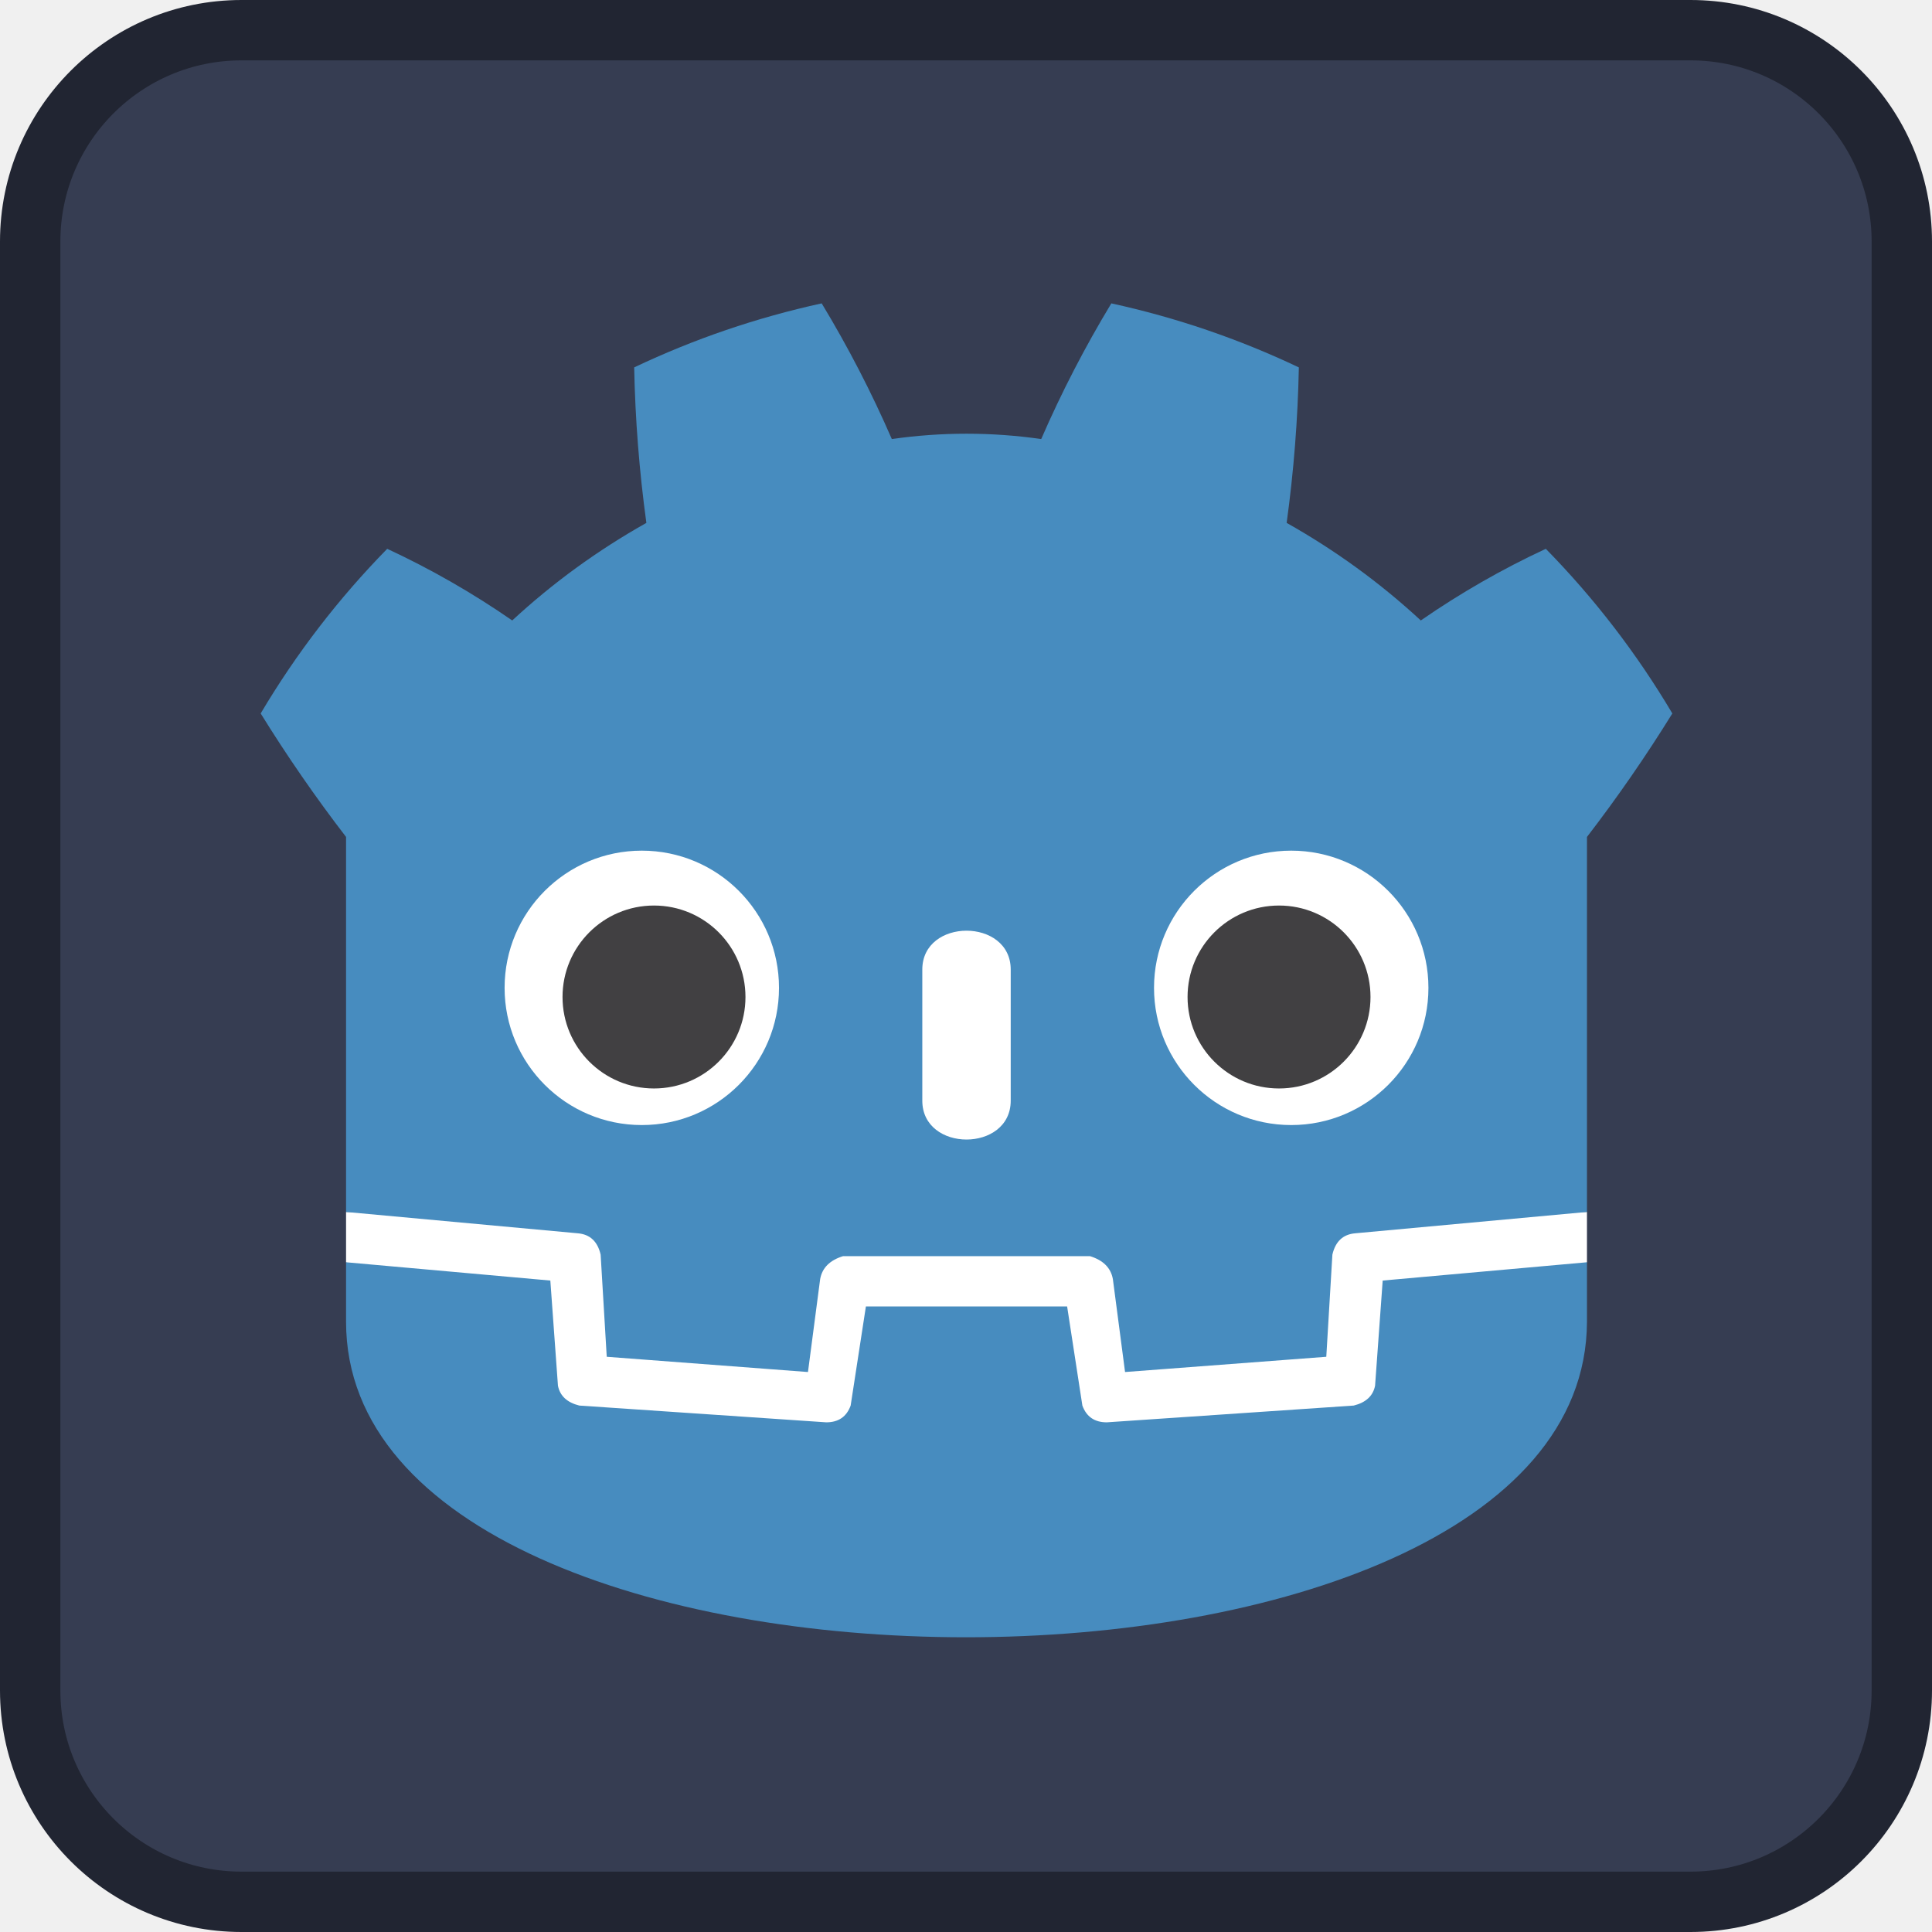
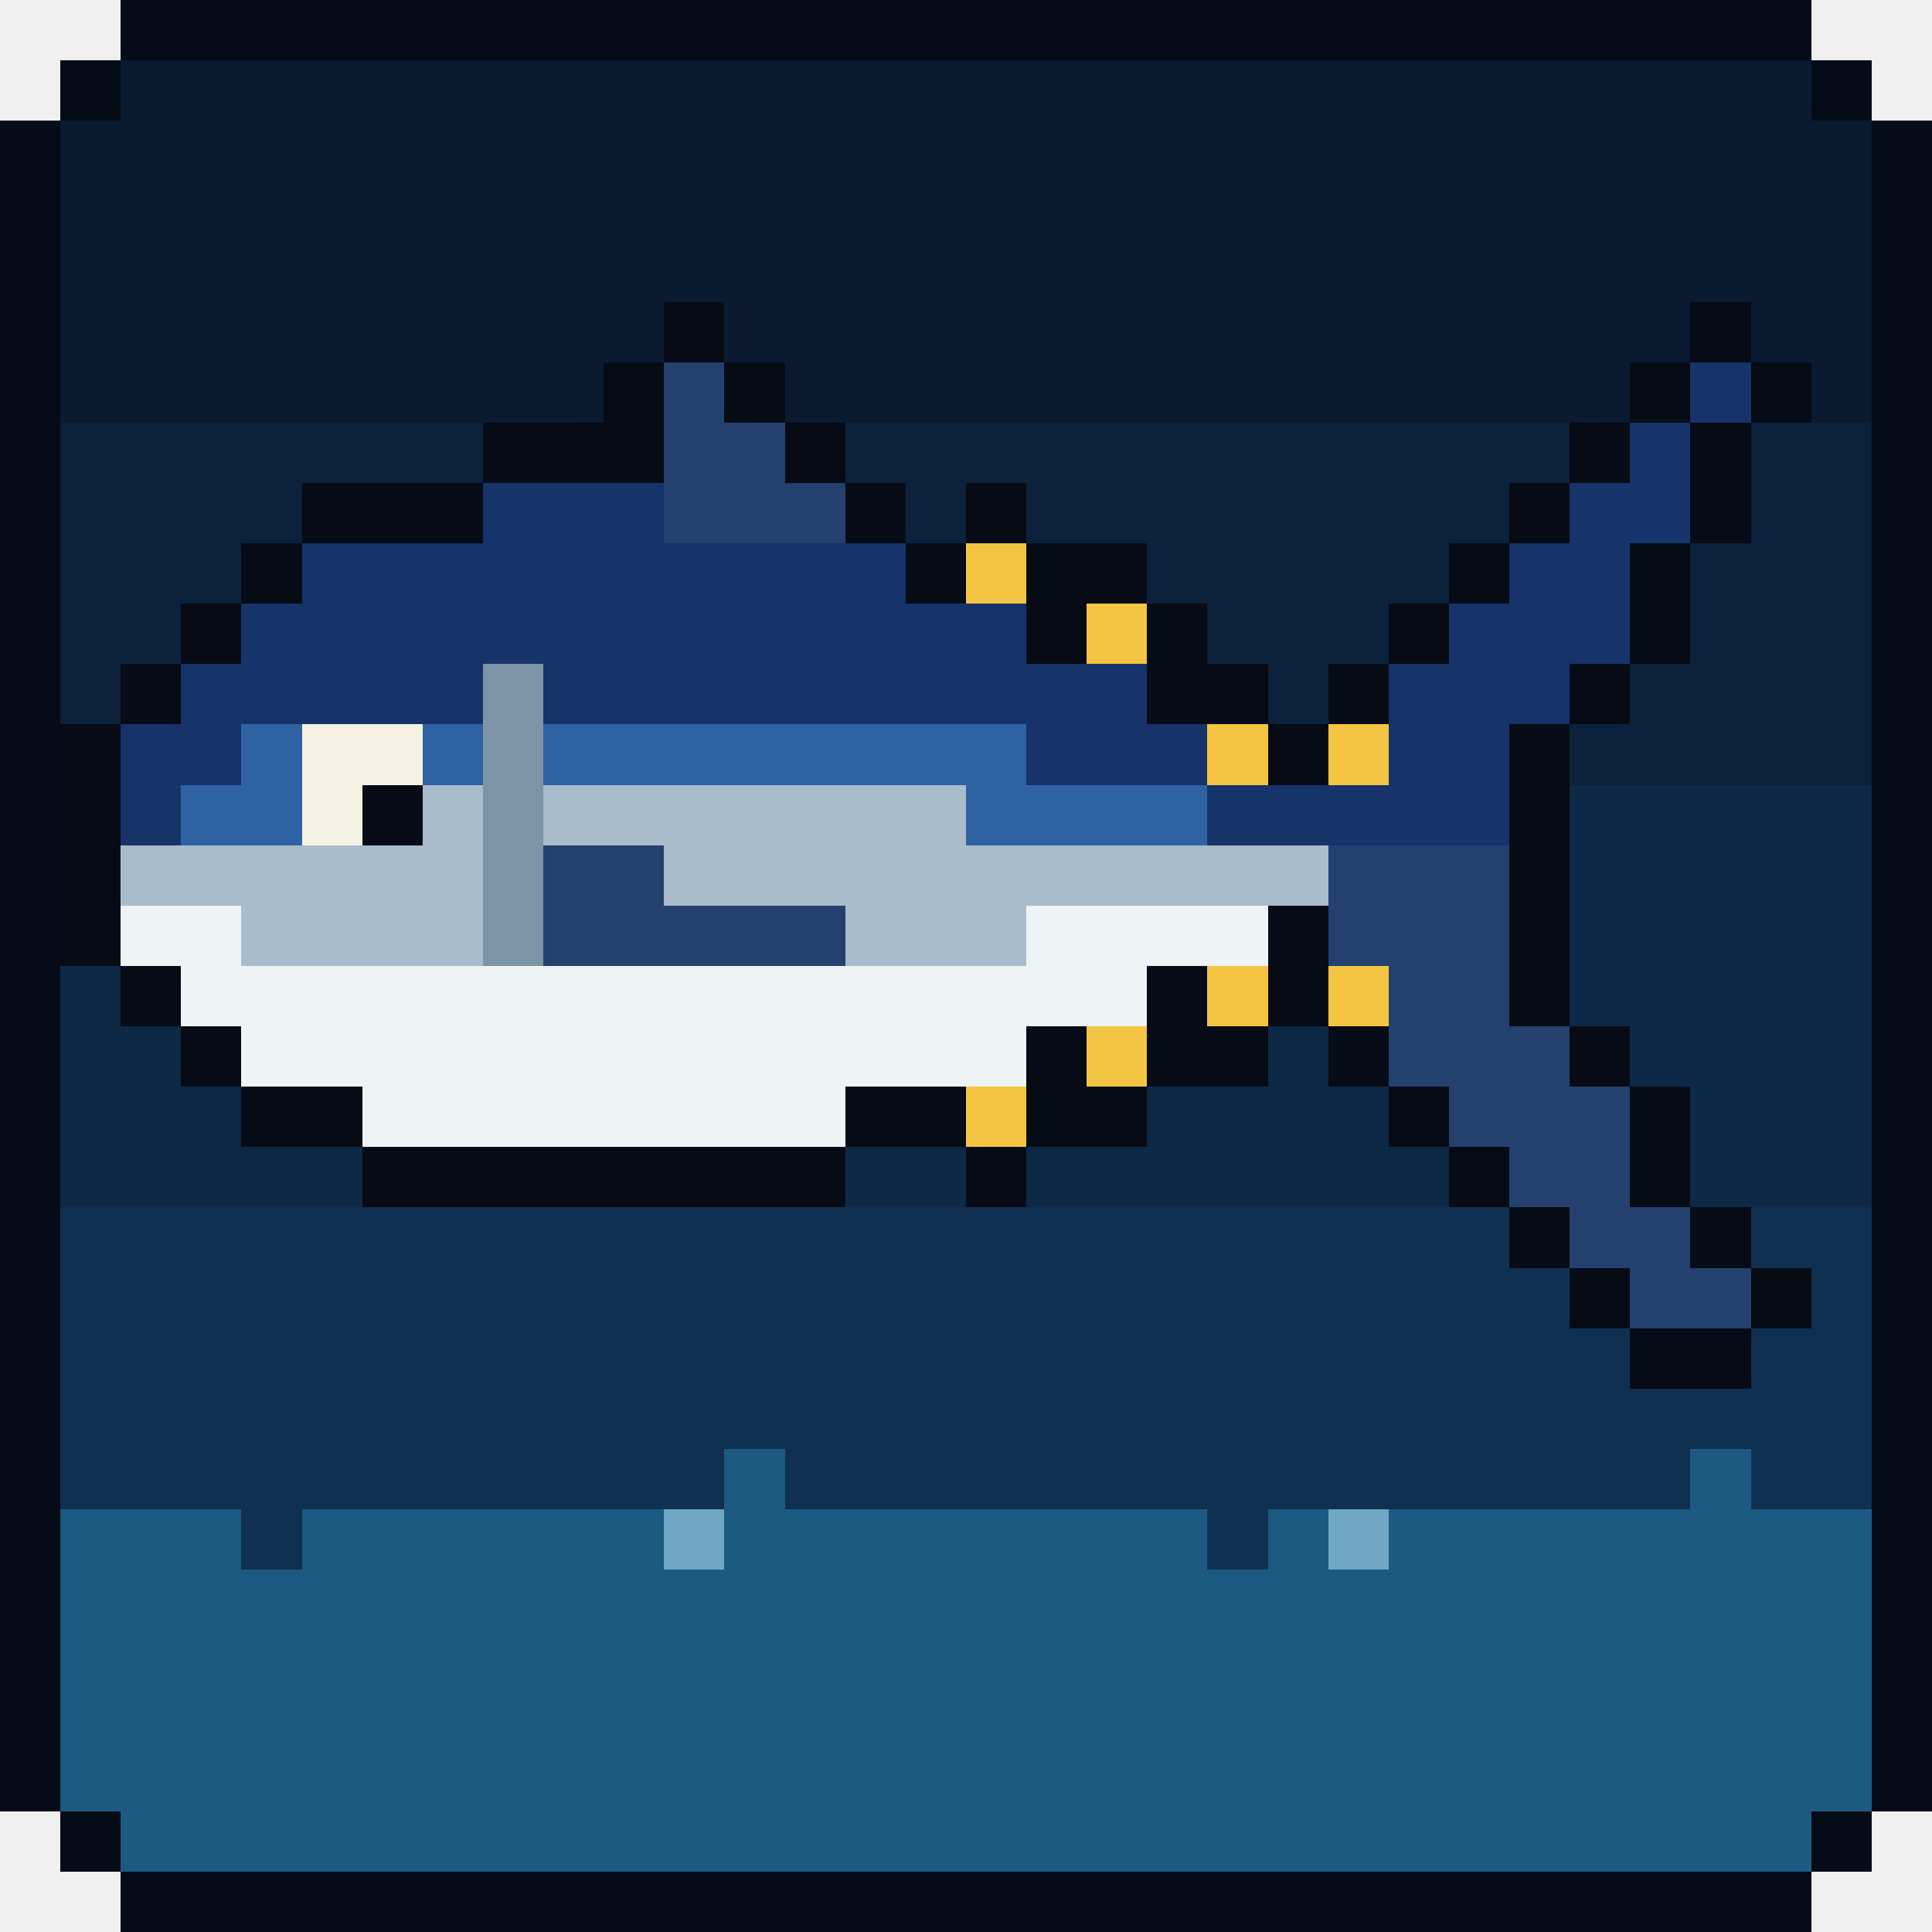
- <svg xmlns="http://www.w3.org/2000/svg" width="128" height="128">
-   <rect width="124" height="124" x="2" y="2" fill="#363d52" stroke="#212532" stroke-width="4" rx="14" />
-   <g fill="#fff" transform="translate(12.322 12.322)scale(.101)">
-     <path d="M105 673v33q407 354 814 0v-33z" />
-     <path fill="#478cbf" d="m105 673 152 14q12 1 15 14l4 67 132 10 8-61q2-11 15-15h162q13 4 15 15l8 61 132-10 4-67q3-13 15-14l152-14V427q30-39 56-81-35-59-83-108-43 20-82 47-40-37-88-64 7-51 8-102-59-28-123-42-26 43-46 89-49-7-98 0-20-46-46-89-64 14-123 42 1 51 8 102-48 27-88 64-39-27-82-47-48 49-83 108 26 42 56 81zm0 33v39c0 276 813 276 814 0v-39l-134 12-5 69q-2 10-14 13l-162 11q-12 0-16-11l-10-65H446l-10 65q-4 11-16 11l-162-11q-12-3-14-13l-5-69z" />
-     <path d="M483 600c0 34 58 34 58 0v-86c0-34-58-34-58 0z" />
-     <circle cx="725" cy="526" r="90" />
-     <circle cx="299" cy="526" r="90" />
-   </g>
-   <g fill="#414042" transform="translate(12.322 12.322)scale(.101)">
-     <circle cx="307" cy="532" r="60" />
-     <circle cx="717" cy="532" r="60" />
-   </g>
+ <svg xmlns="http://www.w3.org/2000/svg" width="128" height="128" viewBox="0 0 32 32" shape-rendering="crispEdges">
+   <rect x="2" y="0" width="28" height="1" fill="#050c17" />
+   <rect x="1" y="1" width="1" height="1" fill="#050c17" />
+   <rect x="2" y="1" width="28" height="1" fill="#0a1a30" />
+   <rect x="30" y="1" width="1" height="1" fill="#050c17" />
+   <rect x="0" y="2" width="1" height="1" fill="#050c17" />
+   <rect x="1" y="2" width="30" height="1" fill="#0a1a30" />
+   <rect x="31" y="2" width="1" height="1" fill="#050c17" />
+   <rect x="0" y="3" width="1" height="1" fill="#050c17" />
+   <rect x="1" y="3" width="30" height="1" fill="#0a1a30" />
+   <rect x="31" y="3" width="1" height="1" fill="#050c17" />
+   <rect x="0" y="4" width="1" height="1" fill="#050c17" />
+   <rect x="1" y="4" width="30" height="1" fill="#0a1a30" />
+   <rect x="31" y="4" width="1" height="1" fill="#050c17" />
+   <rect x="0" y="5" width="1" height="1" fill="#050c17" />
+   <rect x="1" y="5" width="10" height="1" fill="#0a1a30" />
+   <rect x="11" y="5" width="1" height="1" fill="#060b16" />
+   <rect x="12" y="5" width="16" height="1" fill="#0a1a30" />
+   <rect x="28" y="5" width="1" height="1" fill="#060b16" />
+   <rect x="29" y="5" width="2" height="1" fill="#0a1a30" />
+   <rect x="31" y="5" width="1" height="1" fill="#050c17" />
+   <rect x="0" y="6" width="1" height="1" fill="#050c17" />
+   <rect x="1" y="6" width="9" height="1" fill="#0a1a30" />
+   <rect x="10" y="6" width="1" height="1" fill="#060b16" />
+   <rect x="11" y="6" width="1" height="1" fill="#24406e" />
+   <rect x="12" y="6" width="1" height="1" fill="#060b16" />
+   <rect x="13" y="6" width="14" height="1" fill="#0a1a30" />
+   <rect x="27" y="6" width="1" height="1" fill="#060b16" />
+   <rect x="28" y="6" width="1" height="1" fill="#16336a" />
+   <rect x="29" y="6" width="1" height="1" fill="#060b16" />
+   <rect x="30" y="6" width="1" height="1" fill="#0a1a30" />
+   <rect x="31" y="6" width="1" height="1" fill="#050c17" />
+   <rect x="0" y="7" width="1" height="1" fill="#050c17" />
+   <rect x="1" y="7" width="7" height="1" fill="#0c213b" />
+   <rect x="8" y="7" width="3" height="1" fill="#060b16" />
+   <rect x="11" y="7" width="2" height="1" fill="#24406e" />
+   <rect x="13" y="7" width="1" height="1" fill="#060b16" />
+   <rect x="14" y="7" width="12" height="1" fill="#0c213b" />
+   <rect x="26" y="7" width="1" height="1" fill="#060b16" />
+   <rect x="27" y="7" width="1" height="1" fill="#16336a" />
+   <rect x="28" y="7" width="1" height="1" fill="#060b16" />
+   <rect x="29" y="7" width="2" height="1" fill="#0c213b" />
+   <rect x="31" y="7" width="1" height="1" fill="#050c17" />
+   <rect x="0" y="8" width="1" height="1" fill="#050c17" />
+   <rect x="1" y="8" width="4" height="1" fill="#0c213b" />
+   <rect x="5" y="8" width="3" height="1" fill="#060b16" />
+   <rect x="8" y="8" width="3" height="1" fill="#16336a" />
+   <rect x="11" y="8" width="3" height="1" fill="#24406e" />
+   <rect x="14" y="8" width="1" height="1" fill="#060b16" />
+   <rect x="15" y="8" width="1" height="1" fill="#0c213b" />
+   <rect x="16" y="8" width="1" height="1" fill="#060b16" />
+   <rect x="17" y="8" width="8" height="1" fill="#0c213b" />
+   <rect x="25" y="8" width="1" height="1" fill="#060b16" />
+   <rect x="26" y="8" width="2" height="1" fill="#16336a" />
+   <rect x="28" y="8" width="1" height="1" fill="#060b16" />
+   <rect x="29" y="8" width="2" height="1" fill="#0c213b" />
+   <rect x="31" y="8" width="1" height="1" fill="#050c17" />
+   <rect x="0" y="9" width="1" height="1" fill="#050c17" />
+   <rect x="1" y="9" width="3" height="1" fill="#0c213b" />
+   <rect x="4" y="9" width="1" height="1" fill="#060b16" />
+   <rect x="5" y="9" width="10" height="1" fill="#16336a" />
+   <rect x="15" y="9" width="1" height="1" fill="#060b16" />
+   <rect x="16" y="9" width="1" height="1" fill="#f4c542" />
+   <rect x="17" y="9" width="2" height="1" fill="#060b16" />
+   <rect x="19" y="9" width="5" height="1" fill="#0c213b" />
+   <rect x="24" y="9" width="1" height="1" fill="#060b16" />
+   <rect x="25" y="9" width="2" height="1" fill="#16336a" />
+   <rect x="27" y="9" width="1" height="1" fill="#060b16" />
+   <rect x="28" y="9" width="3" height="1" fill="#0c213b" />
+   <rect x="31" y="9" width="1" height="1" fill="#050c17" />
+   <rect x="0" y="10" width="1" height="1" fill="#050c17" />
+   <rect x="1" y="10" width="2" height="1" fill="#0c213b" />
+   <rect x="3" y="10" width="1" height="1" fill="#060b16" />
+   <rect x="4" y="10" width="13" height="1" fill="#16336a" />
+   <rect x="17" y="10" width="1" height="1" fill="#060b16" />
+   <rect x="18" y="10" width="1" height="1" fill="#f4c542" />
+   <rect x="19" y="10" width="1" height="1" fill="#060b16" />
+   <rect x="20" y="10" width="3" height="1" fill="#0c213b" />
+   <rect x="23" y="10" width="1" height="1" fill="#060b16" />
+   <rect x="24" y="10" width="3" height="1" fill="#16336a" />
+   <rect x="27" y="10" width="1" height="1" fill="#060b16" />
+   <rect x="28" y="10" width="3" height="1" fill="#0c213b" />
+   <rect x="31" y="10" width="1" height="1" fill="#050c17" />
+   <rect x="0" y="11" width="1" height="1" fill="#050c17" />
+   <rect x="1" y="11" width="1" height="1" fill="#0c213b" />
+   <rect x="2" y="11" width="1" height="1" fill="#060b16" />
+   <rect x="3" y="11" width="5" height="1" fill="#16336a" />
+   <rect x="8" y="11" width="1" height="1" fill="#7d93a6" />
+   <rect x="9" y="11" width="10" height="1" fill="#16336a" />
+   <rect x="19" y="11" width="2" height="1" fill="#060b16" />
+   <rect x="21" y="11" width="1" height="1" fill="#0c213b" />
+   <rect x="22" y="11" width="1" height="1" fill="#060b16" />
+   <rect x="23" y="11" width="3" height="1" fill="#16336a" />
+   <rect x="26" y="11" width="1" height="1" fill="#060b16" />
+   <rect x="27" y="11" width="4" height="1" fill="#0c213b" />
+   <rect x="31" y="11" width="1" height="1" fill="#050c17" />
+   <rect x="0" y="12" width="1" height="1" fill="#050c17" />
+   <rect x="1" y="12" width="1" height="1" fill="#060b16" />
+   <rect x="2" y="12" width="2" height="1" fill="#16336a" />
+   <rect x="4" y="12" width="1" height="1" fill="#2f62a3" />
+   <rect x="5" y="12" width="2" height="1" fill="#f6f2e4" />
+   <rect x="7" y="12" width="1" height="1" fill="#2f62a3" />
+   <rect x="8" y="12" width="1" height="1" fill="#7d93a6" />
+   <rect x="9" y="12" width="8" height="1" fill="#2f62a3" />
+   <rect x="17" y="12" width="3" height="1" fill="#16336a" />
+   <rect x="20" y="12" width="1" height="1" fill="#f4c542" />
+   <rect x="21" y="12" width="1" height="1" fill="#060b16" />
+   <rect x="22" y="12" width="1" height="1" fill="#f4c542" />
+   <rect x="23" y="12" width="2" height="1" fill="#16336a" />
+   <rect x="25" y="12" width="1" height="1" fill="#060b16" />
+   <rect x="26" y="12" width="5" height="1" fill="#0c213b" />
+   <rect x="31" y="12" width="1" height="1" fill="#050c17" />
+   <rect x="0" y="13" width="1" height="1" fill="#050c17" />
+   <rect x="1" y="13" width="1" height="1" fill="#060b16" />
+   <rect x="2" y="13" width="1" height="1" fill="#16336a" />
+   <rect x="3" y="13" width="2" height="1" fill="#2f62a3" />
+   <rect x="5" y="13" width="1" height="1" fill="#f6f2e4" />
+   <rect x="6" y="13" width="1" height="1" fill="#060b16" />
+   <rect x="7" y="13" width="1" height="1" fill="#a9bccb" />
+   <rect x="8" y="13" width="1" height="1" fill="#7d93a6" />
+   <rect x="9" y="13" width="7" height="1" fill="#a9bccb" />
+   <rect x="16" y="13" width="4" height="1" fill="#2f62a3" />
+   <rect x="20" y="13" width="5" height="1" fill="#16336a" />
+   <rect x="25" y="13" width="1" height="1" fill="#060b16" />
+   <rect x="26" y="13" width="5" height="1" fill="#0e2946" />
+   <rect x="31" y="13" width="1" height="1" fill="#050c17" />
+   <rect x="0" y="14" width="1" height="1" fill="#050c17" />
+   <rect x="1" y="14" width="1" height="1" fill="#060b16" />
+   <rect x="2" y="14" width="6" height="1" fill="#a9bccb" />
+   <rect x="8" y="14" width="1" height="1" fill="#7d93a6" />
+   <rect x="9" y="14" width="2" height="1" fill="#24406e" />
+   <rect x="11" y="14" width="11" height="1" fill="#a9bccb" />
+   <rect x="22" y="14" width="3" height="1" fill="#24406e" />
+   <rect x="25" y="14" width="1" height="1" fill="#060b16" />
+   <rect x="26" y="14" width="5" height="1" fill="#0e2946" />
+   <rect x="31" y="14" width="1" height="1" fill="#050c17" />
+   <rect x="0" y="15" width="1" height="1" fill="#050c17" />
+   <rect x="1" y="15" width="1" height="1" fill="#060b16" />
+   <rect x="2" y="15" width="2" height="1" fill="#eef3f6" />
+   <rect x="4" y="15" width="4" height="1" fill="#a9bccb" />
+   <rect x="8" y="15" width="1" height="1" fill="#7d93a6" />
+   <rect x="9" y="15" width="5" height="1" fill="#24406e" />
+   <rect x="14" y="15" width="3" height="1" fill="#a9bccb" />
+   <rect x="17" y="15" width="4" height="1" fill="#eef3f6" />
+   <rect x="21" y="15" width="1" height="1" fill="#060b16" />
+   <rect x="22" y="15" width="3" height="1" fill="#24406e" />
+   <rect x="25" y="15" width="1" height="1" fill="#060b16" />
+   <rect x="26" y="15" width="5" height="1" fill="#0e2946" />
+   <rect x="31" y="15" width="1" height="1" fill="#050c17" />
+   <rect x="0" y="16" width="1" height="1" fill="#050c17" />
+   <rect x="1" y="16" width="1" height="1" fill="#0e2946" />
+   <rect x="2" y="16" width="1" height="1" fill="#060b16" />
+   <rect x="3" y="16" width="16" height="1" fill="#eef3f6" />
+   <rect x="19" y="16" width="1" height="1" fill="#060b16" />
+   <rect x="20" y="16" width="1" height="1" fill="#f4c542" />
+   <rect x="21" y="16" width="1" height="1" fill="#060b16" />
+   <rect x="22" y="16" width="1" height="1" fill="#f4c542" />
+   <rect x="23" y="16" width="2" height="1" fill="#24406e" />
+   <rect x="25" y="16" width="1" height="1" fill="#060b16" />
+   <rect x="26" y="16" width="5" height="1" fill="#0e2946" />
+   <rect x="31" y="16" width="1" height="1" fill="#050c17" />
+   <rect x="0" y="17" width="1" height="1" fill="#050c17" />
+   <rect x="1" y="17" width="2" height="1" fill="#0e2946" />
+   <rect x="3" y="17" width="1" height="1" fill="#060b16" />
+   <rect x="4" y="17" width="13" height="1" fill="#eef3f6" />
+   <rect x="17" y="17" width="1" height="1" fill="#060b16" />
+   <rect x="18" y="17" width="1" height="1" fill="#f4c542" />
+   <rect x="19" y="17" width="2" height="1" fill="#060b16" />
+   <rect x="21" y="17" width="1" height="1" fill="#0e2946" />
+   <rect x="22" y="17" width="1" height="1" fill="#060b16" />
+   <rect x="23" y="17" width="3" height="1" fill="#24406e" />
+   <rect x="26" y="17" width="1" height="1" fill="#060b16" />
+   <rect x="27" y="17" width="4" height="1" fill="#0e2946" />
+   <rect x="31" y="17" width="1" height="1" fill="#050c17" />
+   <rect x="0" y="18" width="1" height="1" fill="#050c17" />
+   <rect x="1" y="18" width="3" height="1" fill="#0e2946" />
+   <rect x="4" y="18" width="2" height="1" fill="#060b16" />
+   <rect x="6" y="18" width="8" height="1" fill="#eef3f6" />
+   <rect x="14" y="18" width="2" height="1" fill="#060b16" />
+   <rect x="16" y="18" width="1" height="1" fill="#f4c542" />
+   <rect x="17" y="18" width="2" height="1" fill="#060b16" />
+   <rect x="19" y="18" width="4" height="1" fill="#0e2946" />
+   <rect x="23" y="18" width="1" height="1" fill="#060b16" />
+   <rect x="24" y="18" width="3" height="1" fill="#24406e" />
+   <rect x="27" y="18" width="1" height="1" fill="#060b16" />
+   <rect x="28" y="18" width="3" height="1" fill="#0e2946" />
+   <rect x="31" y="18" width="1" height="1" fill="#050c17" />
+   <rect x="0" y="19" width="1" height="1" fill="#050c17" />
+   <rect x="1" y="19" width="5" height="1" fill="#0e2946" />
+   <rect x="6" y="19" width="8" height="1" fill="#060b16" />
+   <rect x="14" y="19" width="2" height="1" fill="#0e2946" />
+   <rect x="16" y="19" width="1" height="1" fill="#060b16" />
+   <rect x="17" y="19" width="7" height="1" fill="#0e2946" />
+   <rect x="24" y="19" width="1" height="1" fill="#060b16" />
+   <rect x="25" y="19" width="2" height="1" fill="#24406e" />
+   <rect x="27" y="19" width="1" height="1" fill="#060b16" />
+   <rect x="28" y="19" width="3" height="1" fill="#0e2946" />
+   <rect x="31" y="19" width="1" height="1" fill="#050c17" />
+   <rect x="0" y="20" width="1" height="1" fill="#050c17" />
+   <rect x="1" y="20" width="24" height="1" fill="#103051" />
+   <rect x="25" y="20" width="1" height="1" fill="#060b16" />
+   <rect x="26" y="20" width="2" height="1" fill="#24406e" />
+   <rect x="28" y="20" width="1" height="1" fill="#060b16" />
+   <rect x="29" y="20" width="2" height="1" fill="#103051" />
+   <rect x="31" y="20" width="1" height="1" fill="#050c17" />
+   <rect x="0" y="21" width="1" height="1" fill="#050c17" />
+   <rect x="1" y="21" width="25" height="1" fill="#103051" />
+   <rect x="26" y="21" width="1" height="1" fill="#060b16" />
+   <rect x="27" y="21" width="2" height="1" fill="#24406e" />
+   <rect x="29" y="21" width="1" height="1" fill="#060b16" />
+   <rect x="30" y="21" width="1" height="1" fill="#103051" />
+   <rect x="31" y="21" width="1" height="1" fill="#050c17" />
+   <rect x="0" y="22" width="1" height="1" fill="#050c17" />
+   <rect x="1" y="22" width="26" height="1" fill="#103051" />
+   <rect x="27" y="22" width="2" height="1" fill="#060b16" />
+   <rect x="29" y="22" width="2" height="1" fill="#103051" />
+   <rect x="31" y="22" width="1" height="1" fill="#050c17" />
+   <rect x="0" y="23" width="1" height="1" fill="#050c17" />
+   <rect x="1" y="23" width="30" height="1" fill="#103051" />
+   <rect x="31" y="23" width="1" height="1" fill="#050c17" />
+   <rect x="0" y="24" width="1" height="1" fill="#050c17" />
+   <rect x="1" y="24" width="11" height="1" fill="#103051" />
+   <rect x="12" y="24" width="1" height="1" fill="#1d5a82" />
+   <rect x="13" y="24" width="15" height="1" fill="#103051" />
+   <rect x="28" y="24" width="1" height="1" fill="#1d5a82" />
+   <rect x="29" y="24" width="2" height="1" fill="#103051" />
+   <rect x="31" y="24" width="1" height="1" fill="#050c17" />
+   <rect x="0" y="25" width="1" height="1" fill="#050c17" />
+   <rect x="1" y="25" width="3" height="1" fill="#1d5a82" />
+   <rect x="4" y="25" width="1" height="1" fill="#103051" />
+   <rect x="5" y="25" width="6" height="1" fill="#1d5a82" />
+   <rect x="11" y="25" width="1" height="1" fill="#6fa7c4" />
+   <rect x="12" y="25" width="8" height="1" fill="#1d5a82" />
+   <rect x="20" y="25" width="1" height="1" fill="#103051" />
+   <rect x="21" y="25" width="1" height="1" fill="#1d5a82" />
+   <rect x="22" y="25" width="1" height="1" fill="#6fa7c4" />
+   <rect x="23" y="25" width="8" height="1" fill="#1d5a82" />
+   <rect x="31" y="25" width="1" height="1" fill="#050c17" />
+   <rect x="0" y="26" width="1" height="1" fill="#050c17" />
+   <rect x="1" y="26" width="30" height="1" fill="#1d5a82" />
+   <rect x="31" y="26" width="1" height="1" fill="#050c17" />
+   <rect x="0" y="27" width="1" height="1" fill="#050c17" />
+   <rect x="1" y="27" width="30" height="1" fill="#1d5a82" />
+   <rect x="31" y="27" width="1" height="1" fill="#050c17" />
+   <rect x="0" y="28" width="1" height="1" fill="#050c17" />
+   <rect x="1" y="28" width="30" height="1" fill="#1d5a82" />
+   <rect x="31" y="28" width="1" height="1" fill="#050c17" />
+   <rect x="0" y="29" width="1" height="1" fill="#050c17" />
+   <rect x="1" y="29" width="30" height="1" fill="#1d5a82" />
+   <rect x="31" y="29" width="1" height="1" fill="#050c17" />
+   <rect x="1" y="30" width="1" height="1" fill="#050c17" />
+   <rect x="2" y="30" width="28" height="1" fill="#1d5a82" />
+   <rect x="30" y="30" width="1" height="1" fill="#050c17" />
+   <rect x="2" y="31" width="28" height="1" fill="#050c17" />
</svg>
